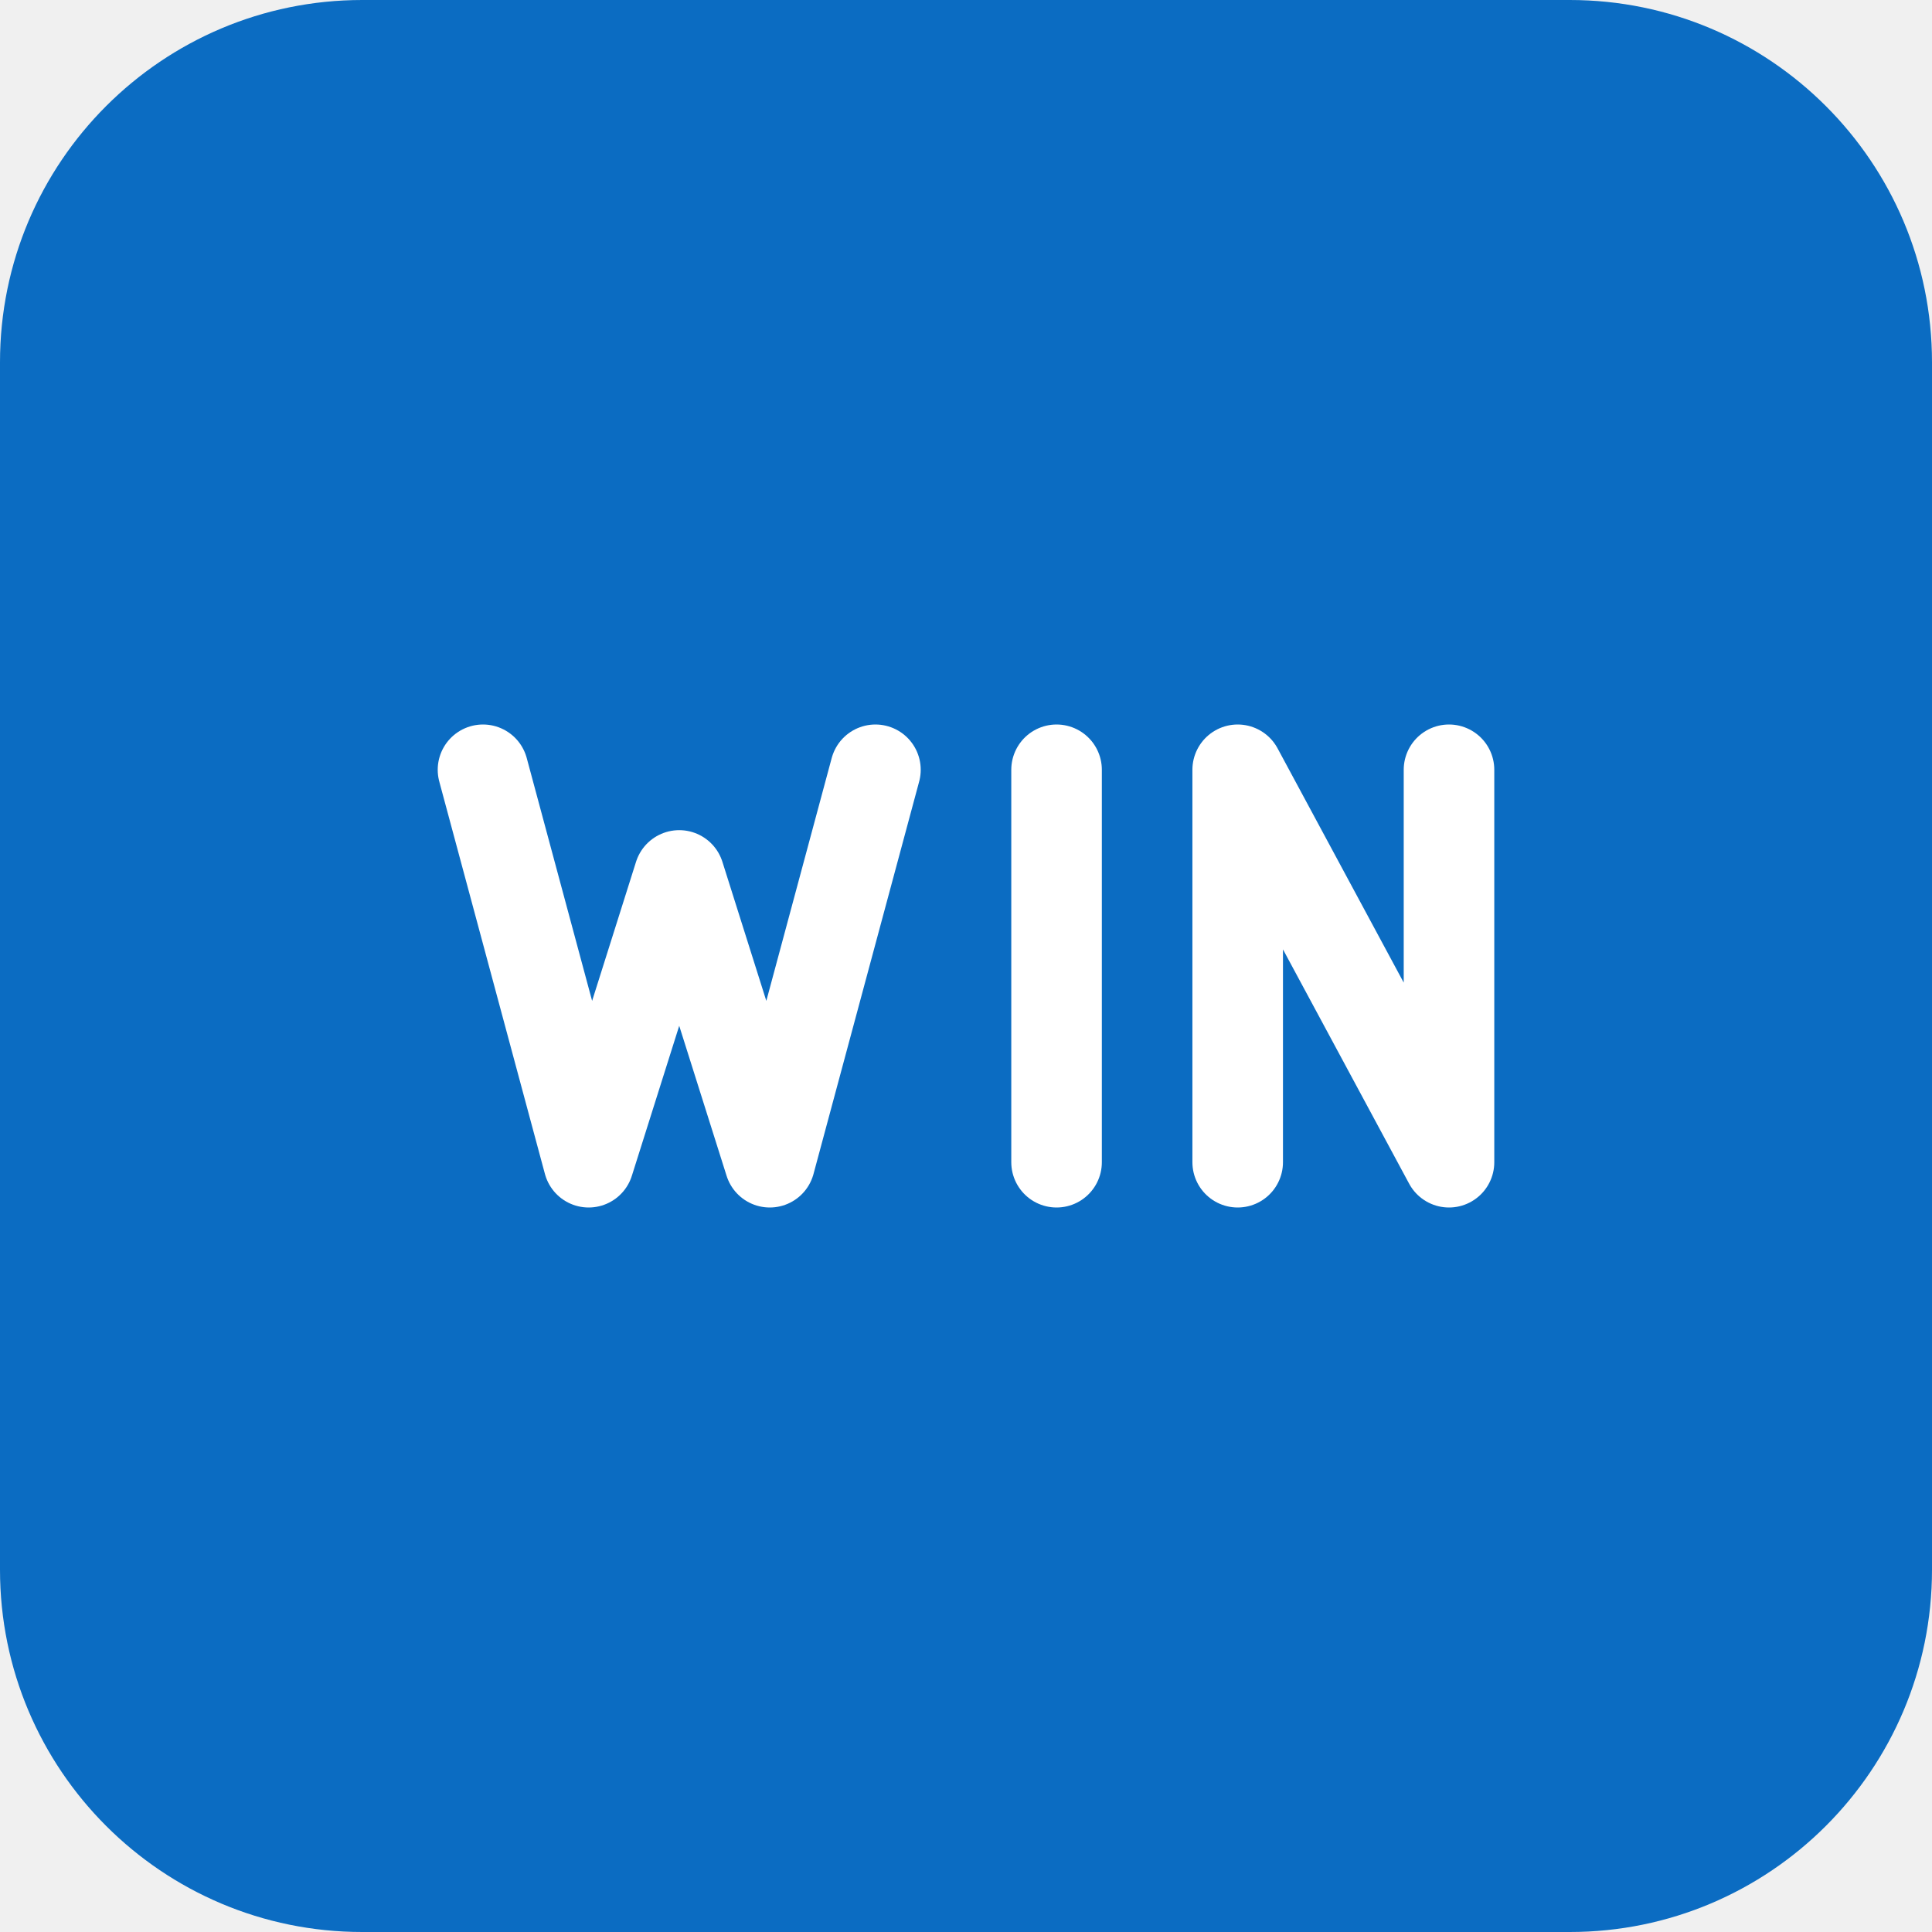
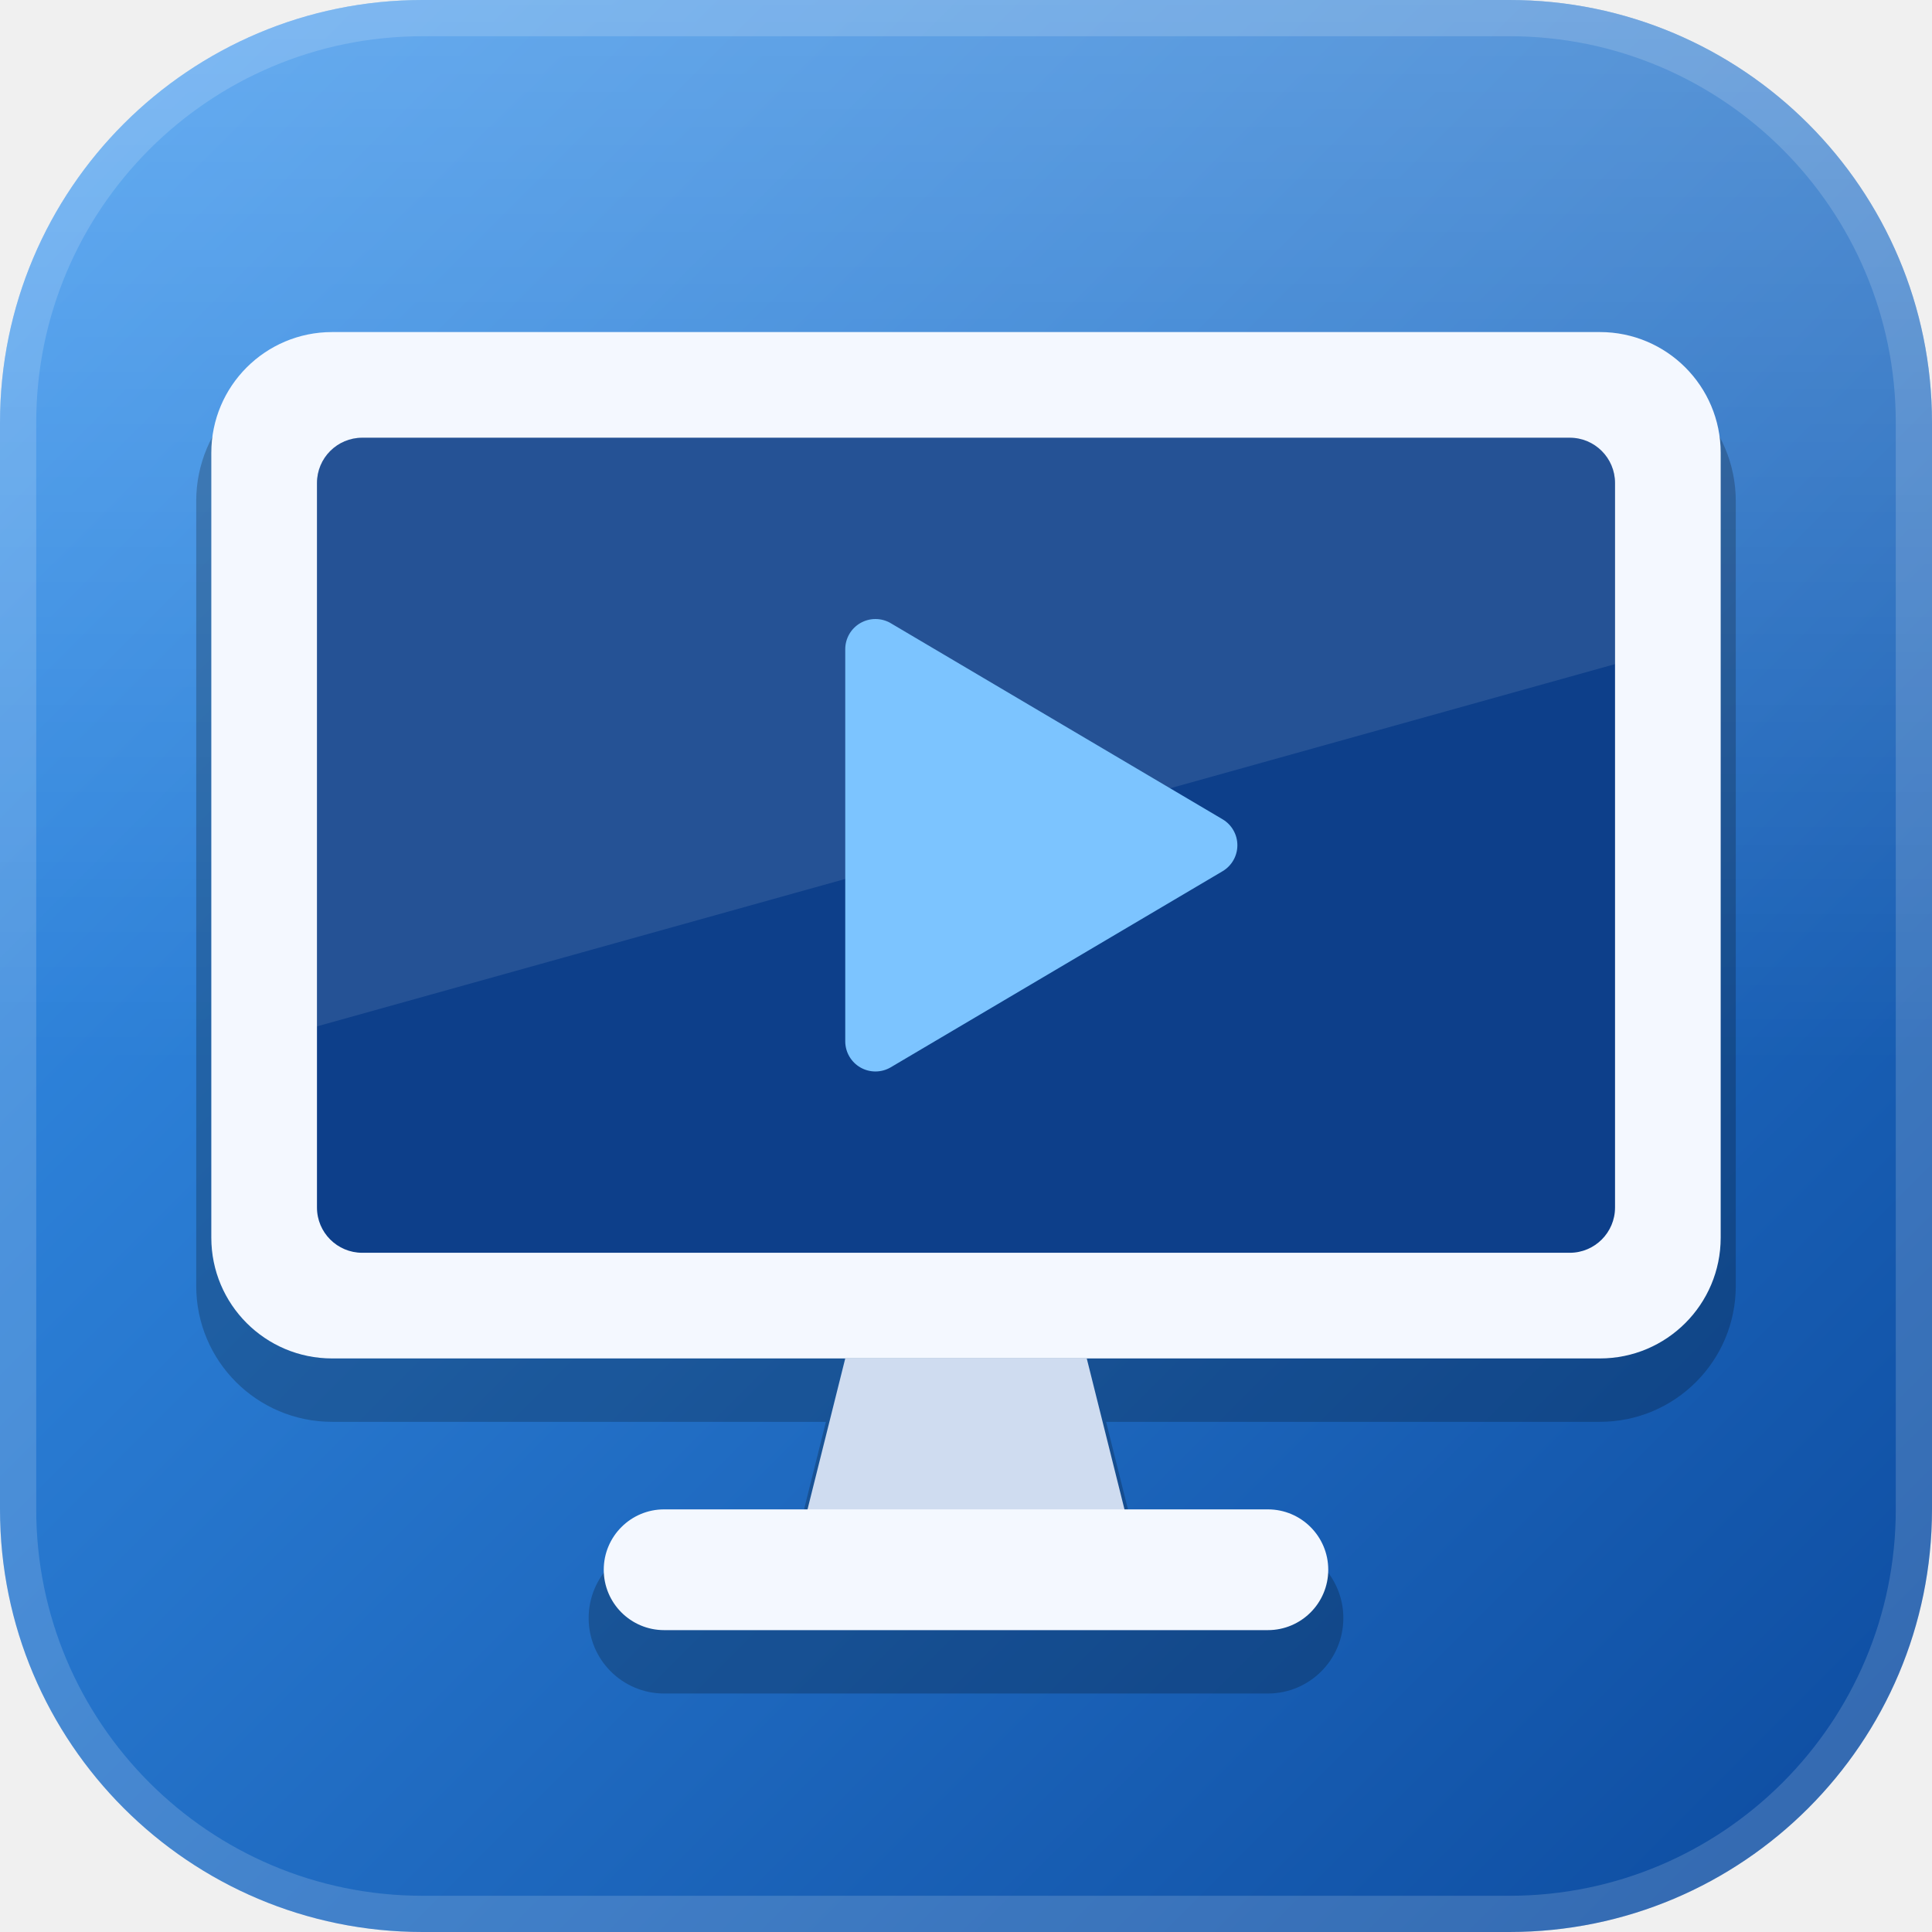
<svg xmlns="http://www.w3.org/2000/svg" viewBox="0 0 64 64" width="64" height="64">
-   <rect width="64" height="64" rx="12" fill="#0b6cc2" />
-   <g transform="translate(14.5 24)" fill="none" stroke="#fff" stroke-width="3" stroke-linecap="round" stroke-linejoin="round">
-     <path d="M1.5 1.5 L5 14.5 L8 5 L11 14.5 L14.5 1.5" />
-     <path transform="translate(19 0)" d="M1.5 1.5 V14.5" />
-     <path transform="translate(25 0)" d="M1.5 14.5 V1.5 L8.5 14.5 V1.5" />
+   <defs>
+     <linearGradient id="g" x1="0" y1="0" x2="1" y2="1">
+       <stop offset="0" stop-color="#3a97f0" />
+       <stop offset="1" stop-color="#0c4a9e" />
+     </linearGradient>
+     <linearGradient id="l" x1="0" y1="0" x2="0" y2="1">
+       <stop offset="0" stop-color="#fff" stop-opacity=".24" />
+       <stop offset=".55" stop-color="#fff" stop-opacity="0" />
+     </linearGradient>
+   </defs>
+   <rect width="64" height="64" rx="14" fill="url(#g)" />
+   <rect width="64" height="64" rx="14" fill="url(#l)" />
+   <path d="M14 .6h36A13.4 13.4 0 0 1 63.4 14v36A13.4 13.4 0 0 1 50 63.4H14A13.4 13.4 0 0 1 .6 50V14A13.4 13.4 0 0 1 14 .6z" fill="none" stroke="#fff" stroke-opacity=".16" stroke-width="1.2" />
+   <g transform="translate(0 1.6)" fill="#000" stroke="#000" opacity=".22">
+     <rect x="7" y="11" width="50" height="34" rx="4" />
+     <path d="M28 45h8l1.5 6h-11z" />
+     <rect x="20" y="50" width="24" height="4" rx="2" />
  </g>
+   <rect x="7" y="11" width="50" height="34" rx="4" fill="#f4f8ff" />
+   <path d="M28 45h8l1.5 6h-11z" fill="#cfdcf0" />
+   <rect x="20" y="50" width="24" height="4" rx="2" fill="#f4f8ff" />
+   <rect x="10.5" y="14.5" width="43" height="27" rx="1.5" fill="#0d3f8a" />
+   <path d="M10.5 16a1.5 1.5 0 0 1 1.5-1.5h40a1.5 1.5 0 0 1 1.5 1.5v6l-43 12z" fill="#fff" opacity=".1" />
+   <path d="M28 21.5v13a1 1 0 0 0 1.5.86l11-6.5a1 1 0 0 0 0-1.72l-11-6.5A1 1 0 0 0 28 21.5z" fill="#7cc4ff" />
</svg>
